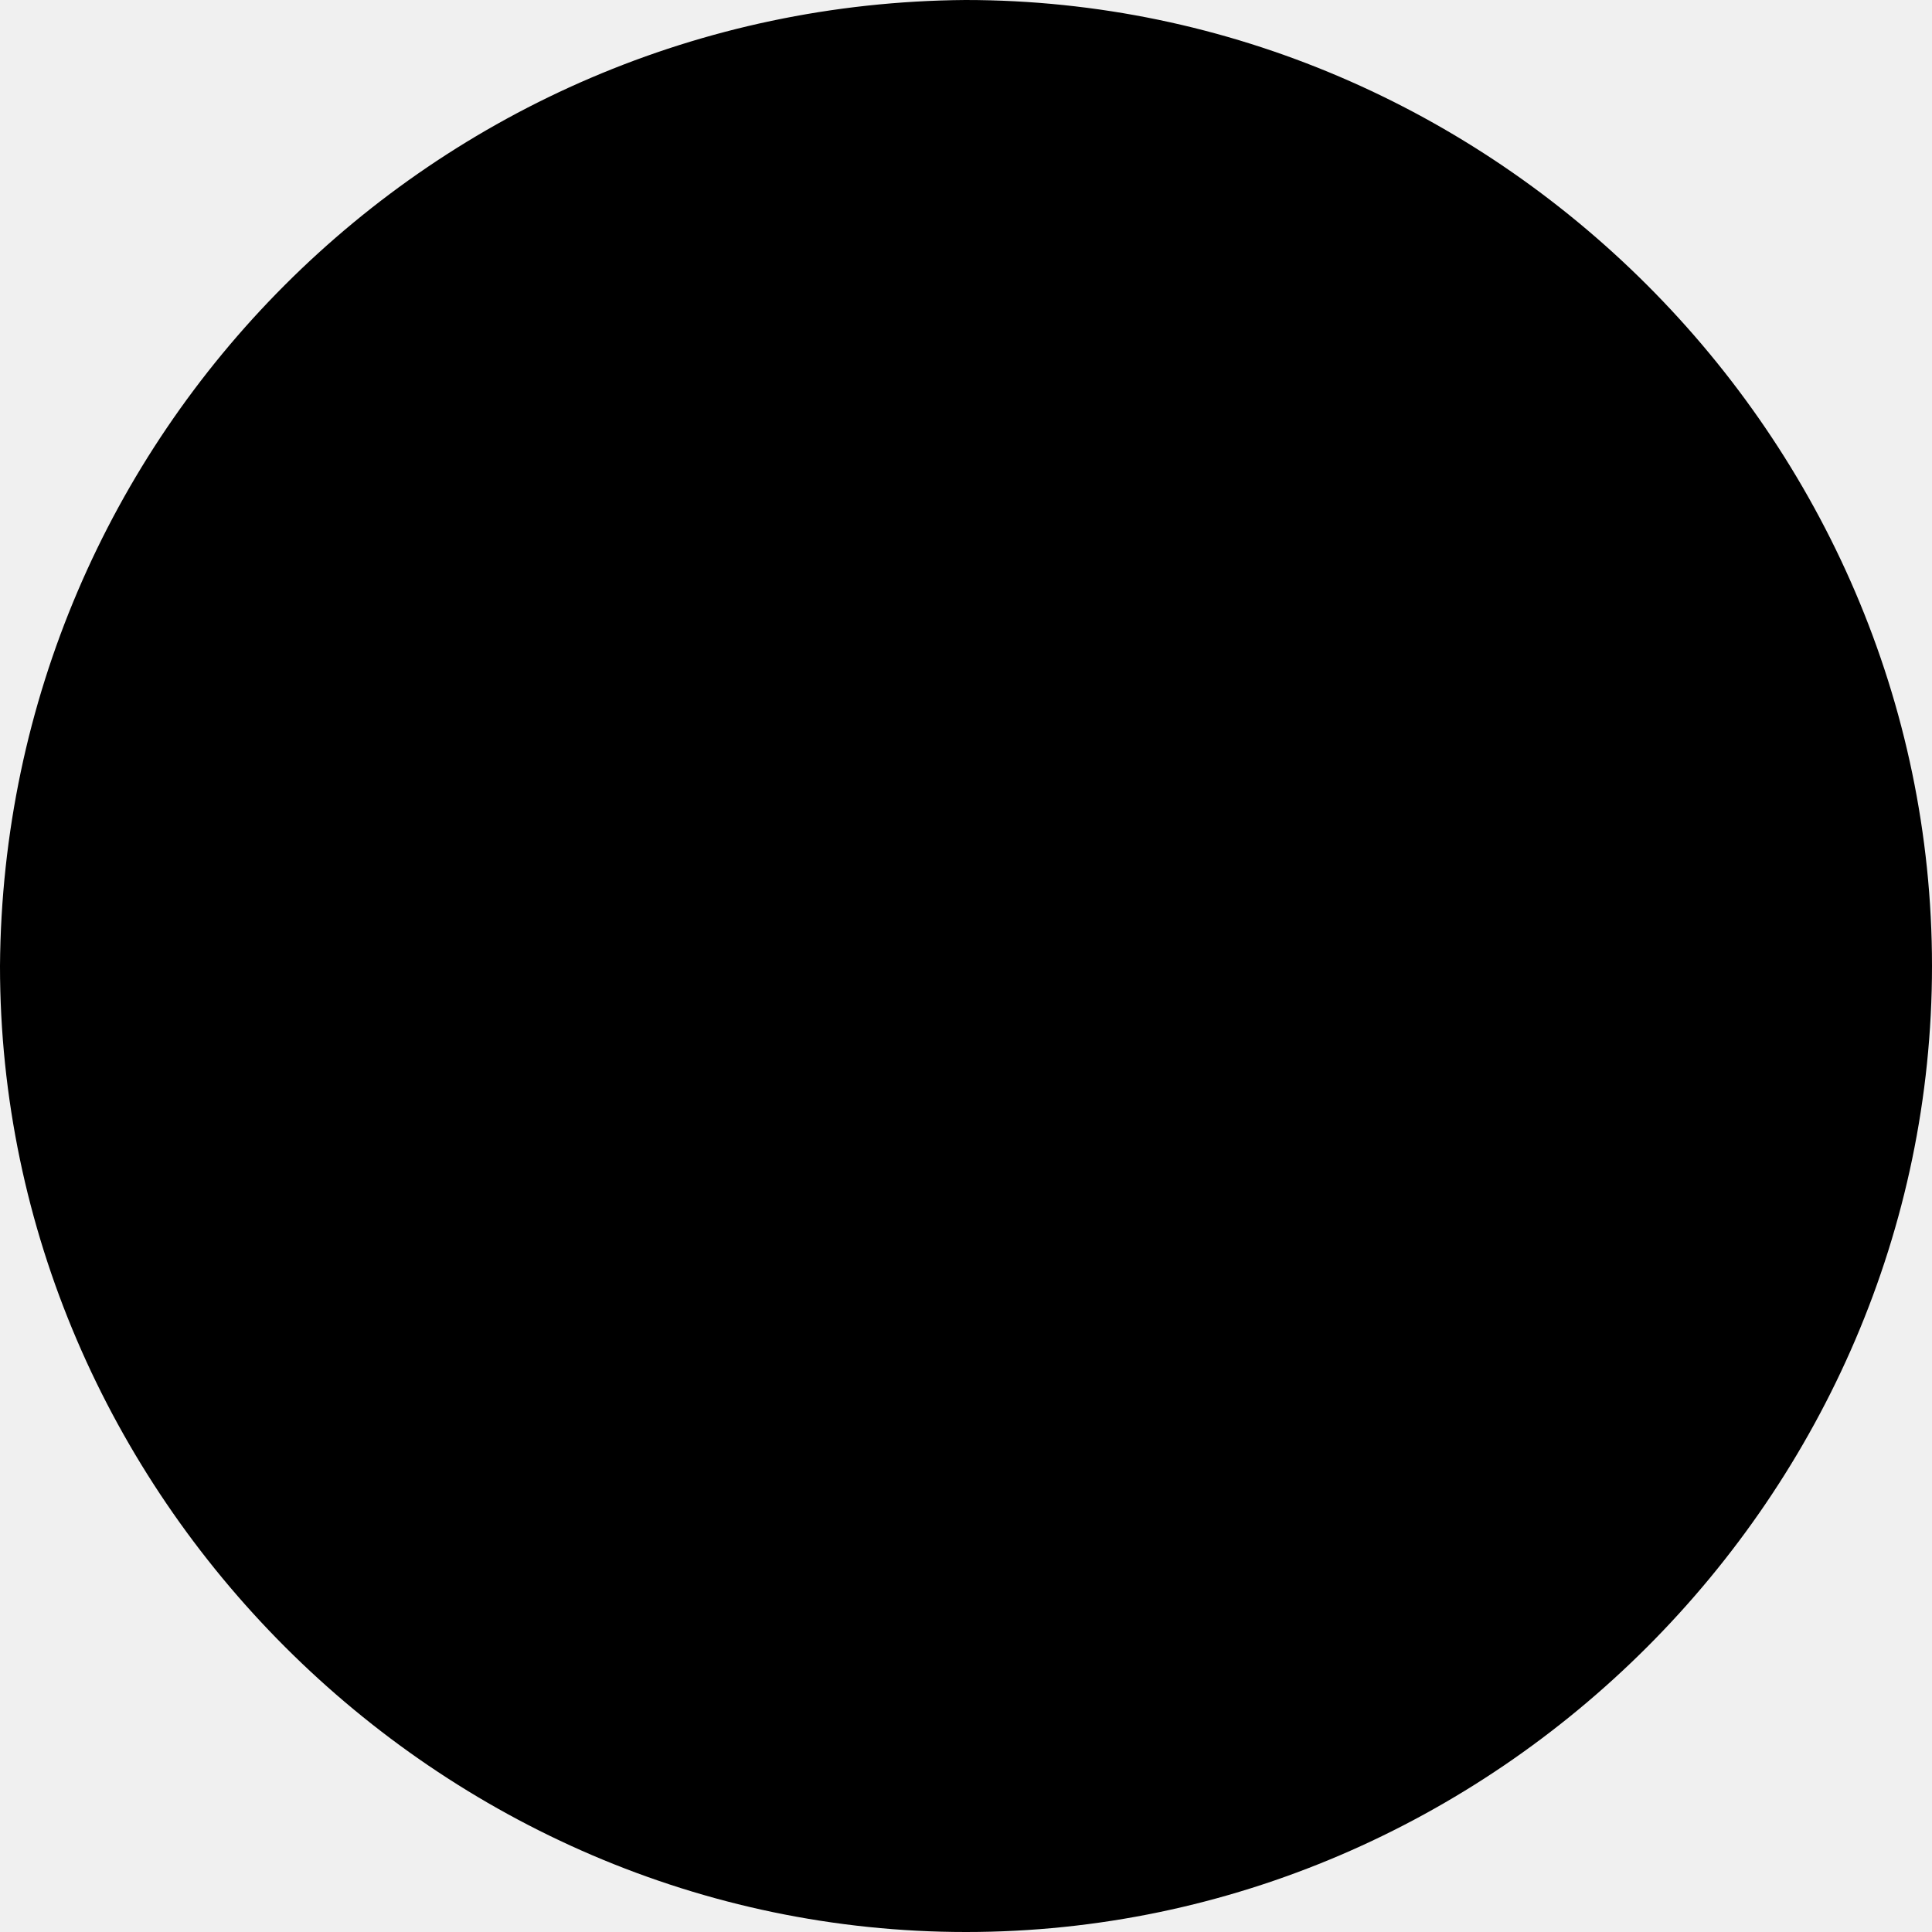
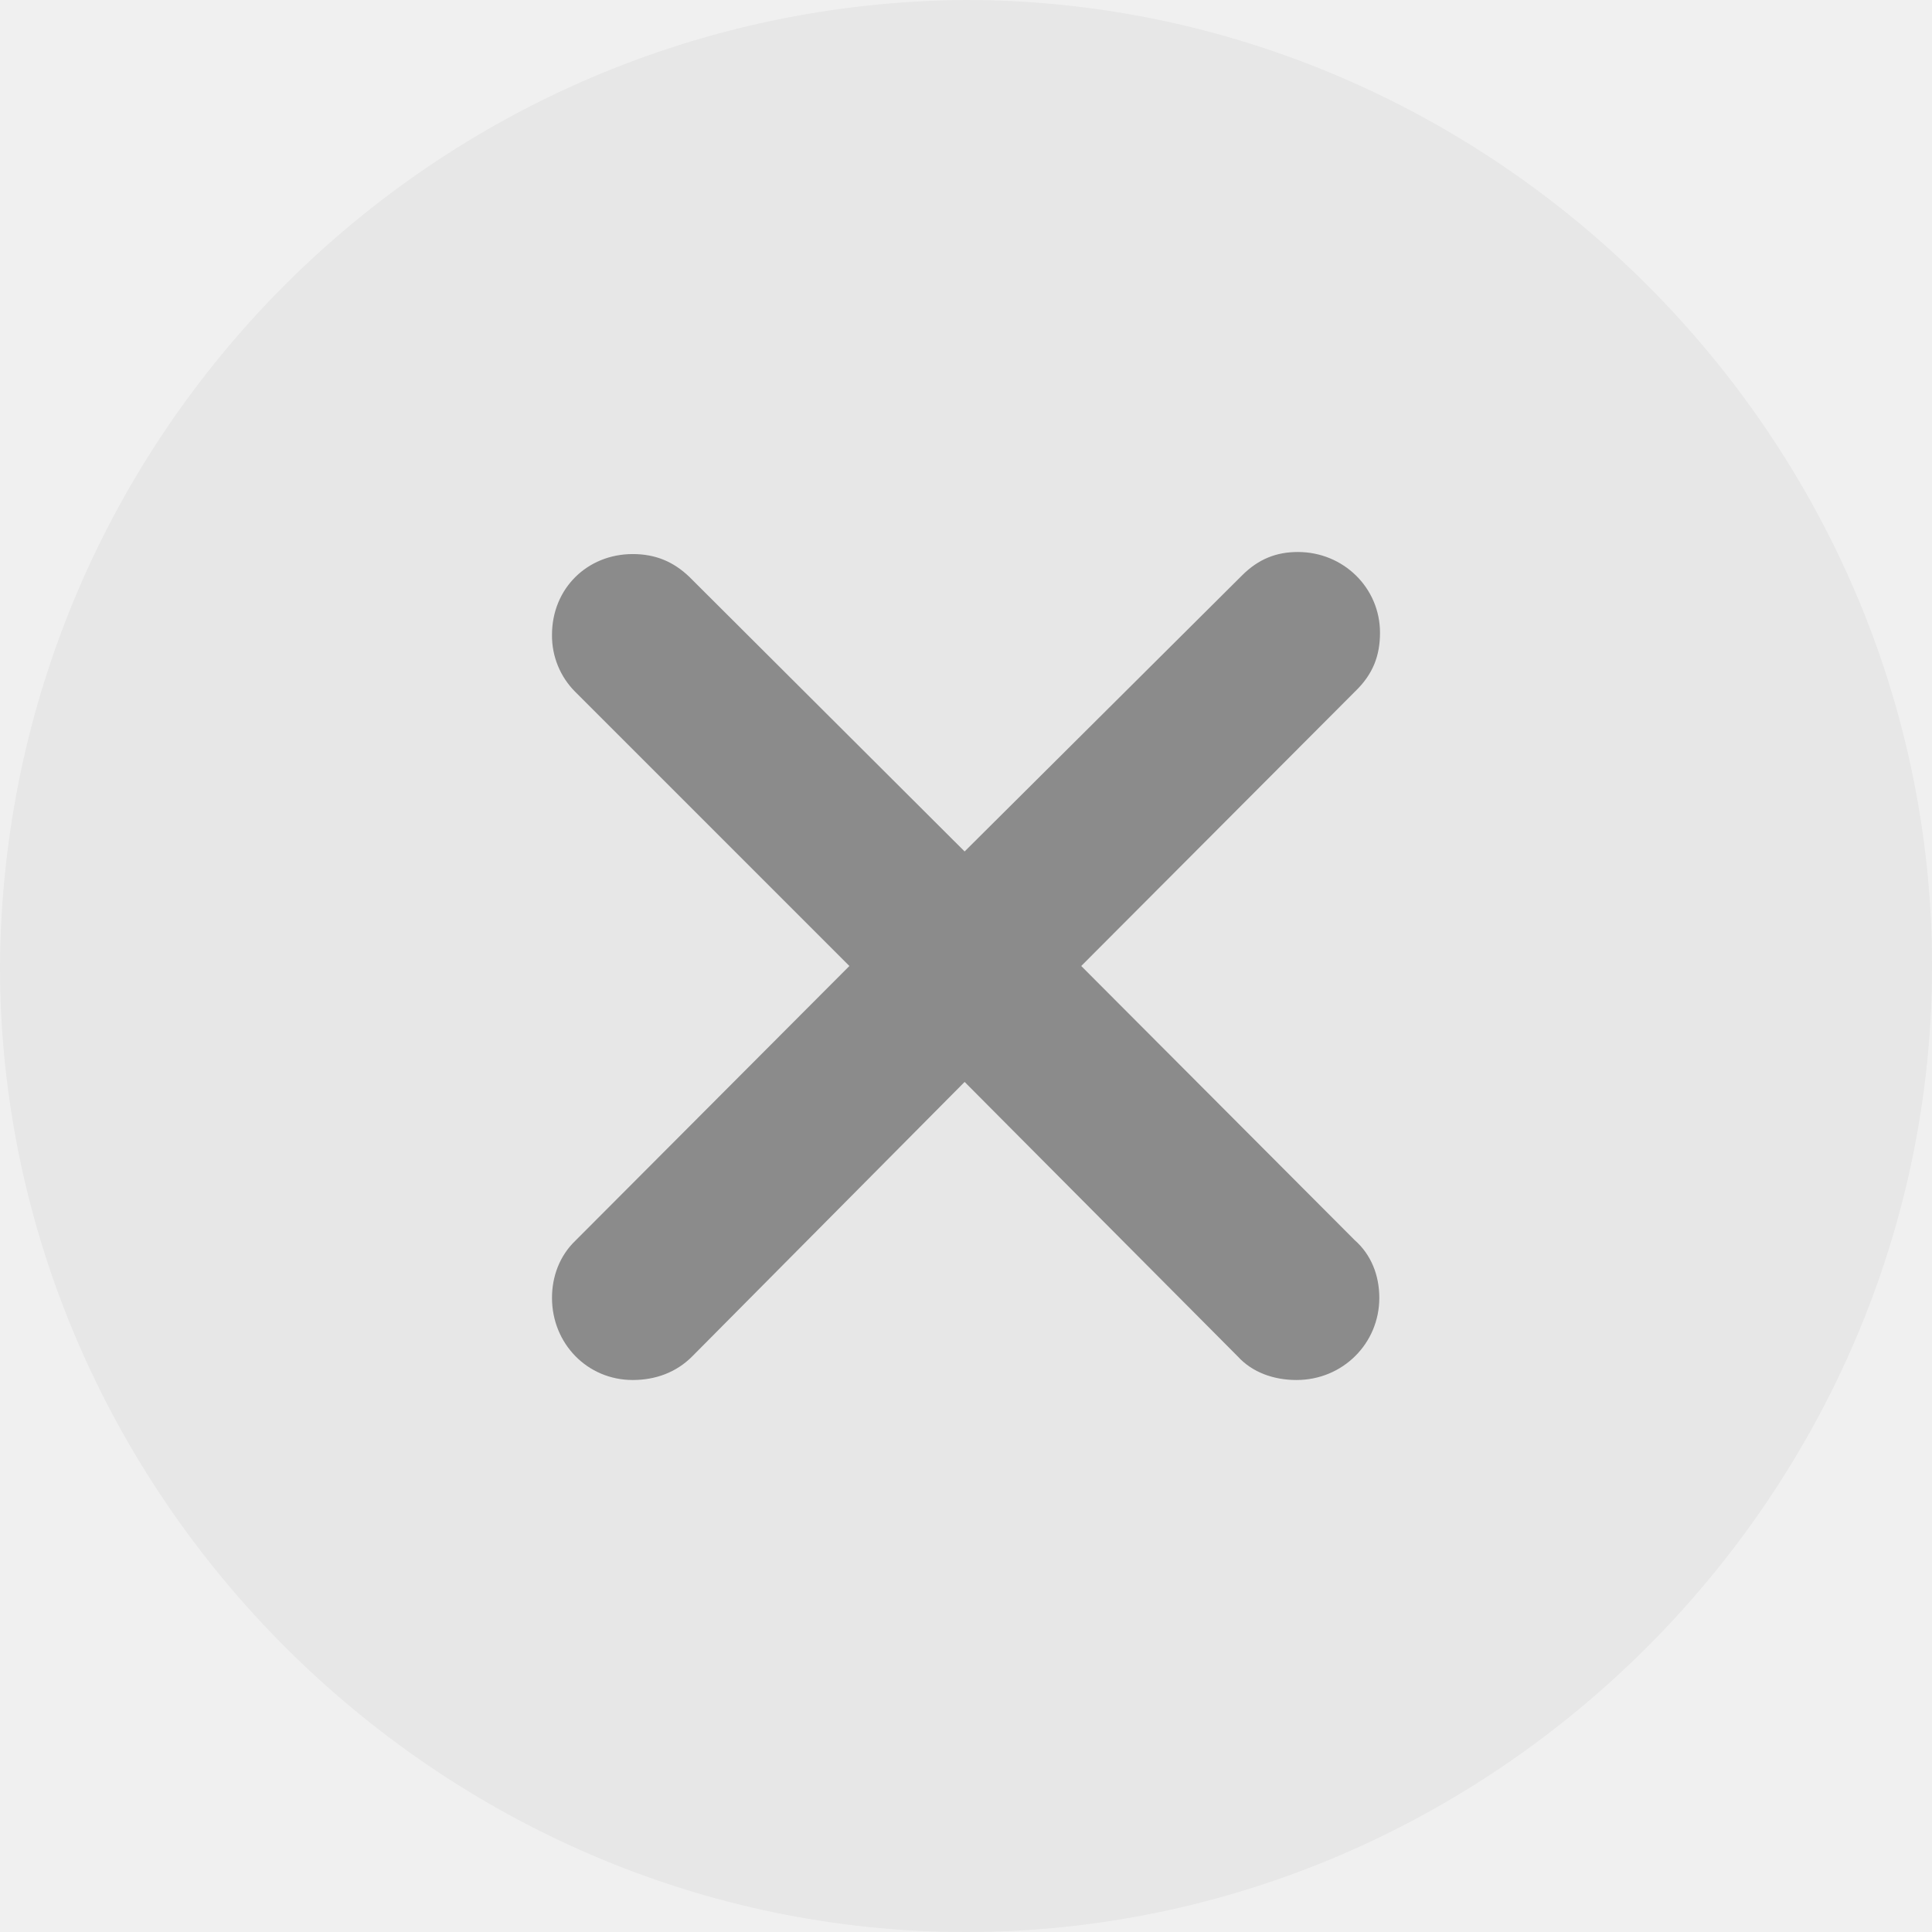
<svg xmlns="http://www.w3.org/2000/svg" width="28" height="28" fill="none">
-   <g clipPath="url(#close_a)" fill="currentColor">
-     <path d="M14 28c7.66 0 14-6.35 14-14 0-7.66-6.35-14-14.01-14A14.1 14.1 0 0 0 0 14c0 7.65 6.35 14 14 14Z" fillOpacity=".04" />
-     <path opacity=".5" d="M9.17 20C8.51 20 8 19.47 8 18.81c0-.31.11-.61.34-.83L12.31 14l-3.97-3.97A1.15 1.15 0 0 1 8 9.2c0-.67.51-1.17 1.17-1.17.33 0 .59.11.82.33l3.99 3.98 4.02-4c.24-.24.5-.34.81-.34.66 0 1.19.52 1.19 1.17 0 .33-.1.6-.36.85L15.67 14l3.96 3.97c.24.21.36.51.36.84 0 .66-.53 1.19-1.2 1.19-.33 0-.64-.11-.85-.34l-3.96-3.98-3.95 3.98c-.23.23-.53.34-.86.34Z" fillOpacity=".8" />
+   <g clip-path="url(#close_a)" fill="currentColor">
+     <path d="M14 28c7.66 0 14-6.35 14-14 0-7.66-6.35-14-14.01-14A14.1 14.1 0 0 0 0 14c0 7.65 6.35 14 14 14Z" fill-opacity=".04" />
+     <path opacity=".5" d="M9.17 20C8.51 20 8 19.47 8 18.81c0-.31.11-.61.34-.83L12.31 14l-3.97-3.97A1.15 1.15 0 0 1 8 9.2c0-.67.51-1.17 1.17-1.17.33 0 .59.11.82.33l3.99 3.98 4.02-4c.24-.24.5-.34.81-.34.66 0 1.19.52 1.19 1.17 0 .33-.1.6-.36.85L15.67 14l3.96 3.97c.24.21.36.51.36.84 0 .66-.53 1.19-1.2 1.19-.33 0-.64-.11-.85-.34l-3.96-3.98-3.95 3.98c-.23.23-.53.34-.86.34Z" fill-opacity=".8" />
  </g>
  <defs>
-     <clipPath id="close_a">
+     <clip-path id="close_a">
      <path fill="#fff" d="M0 0h28v28H0z" />
-     </clipPath>
+     </clip-path>
  </defs>
</svg>
